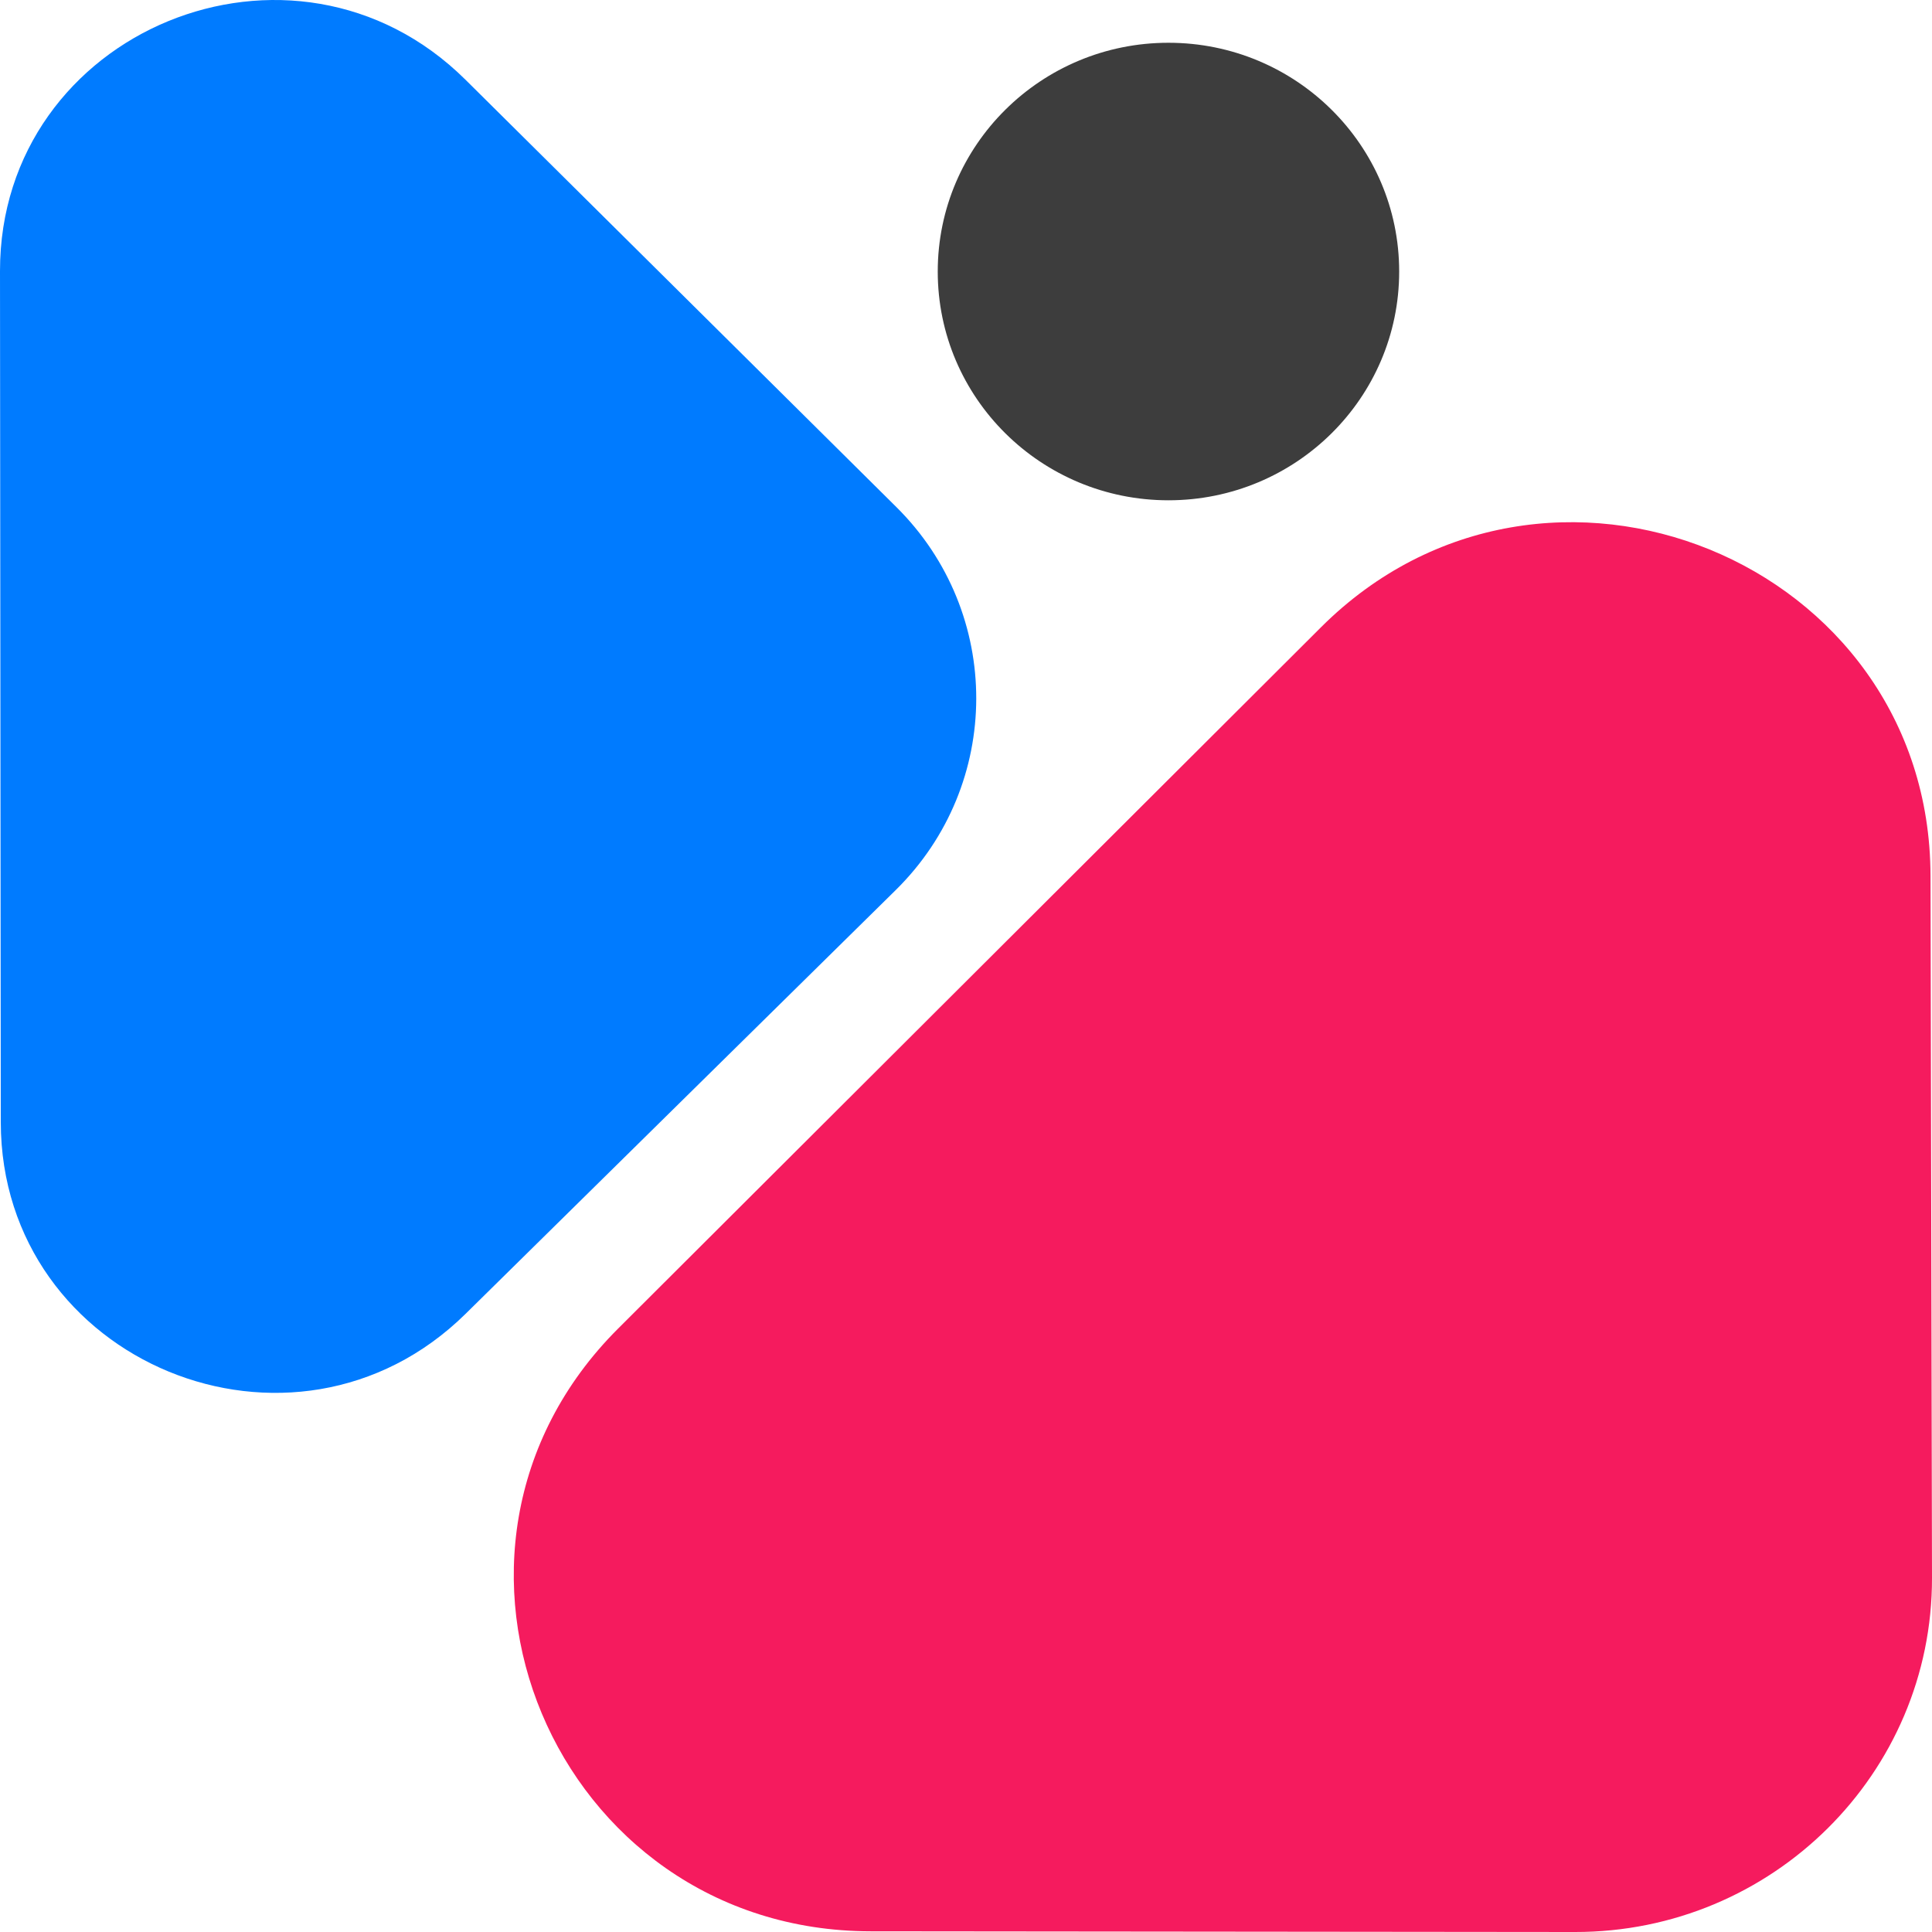
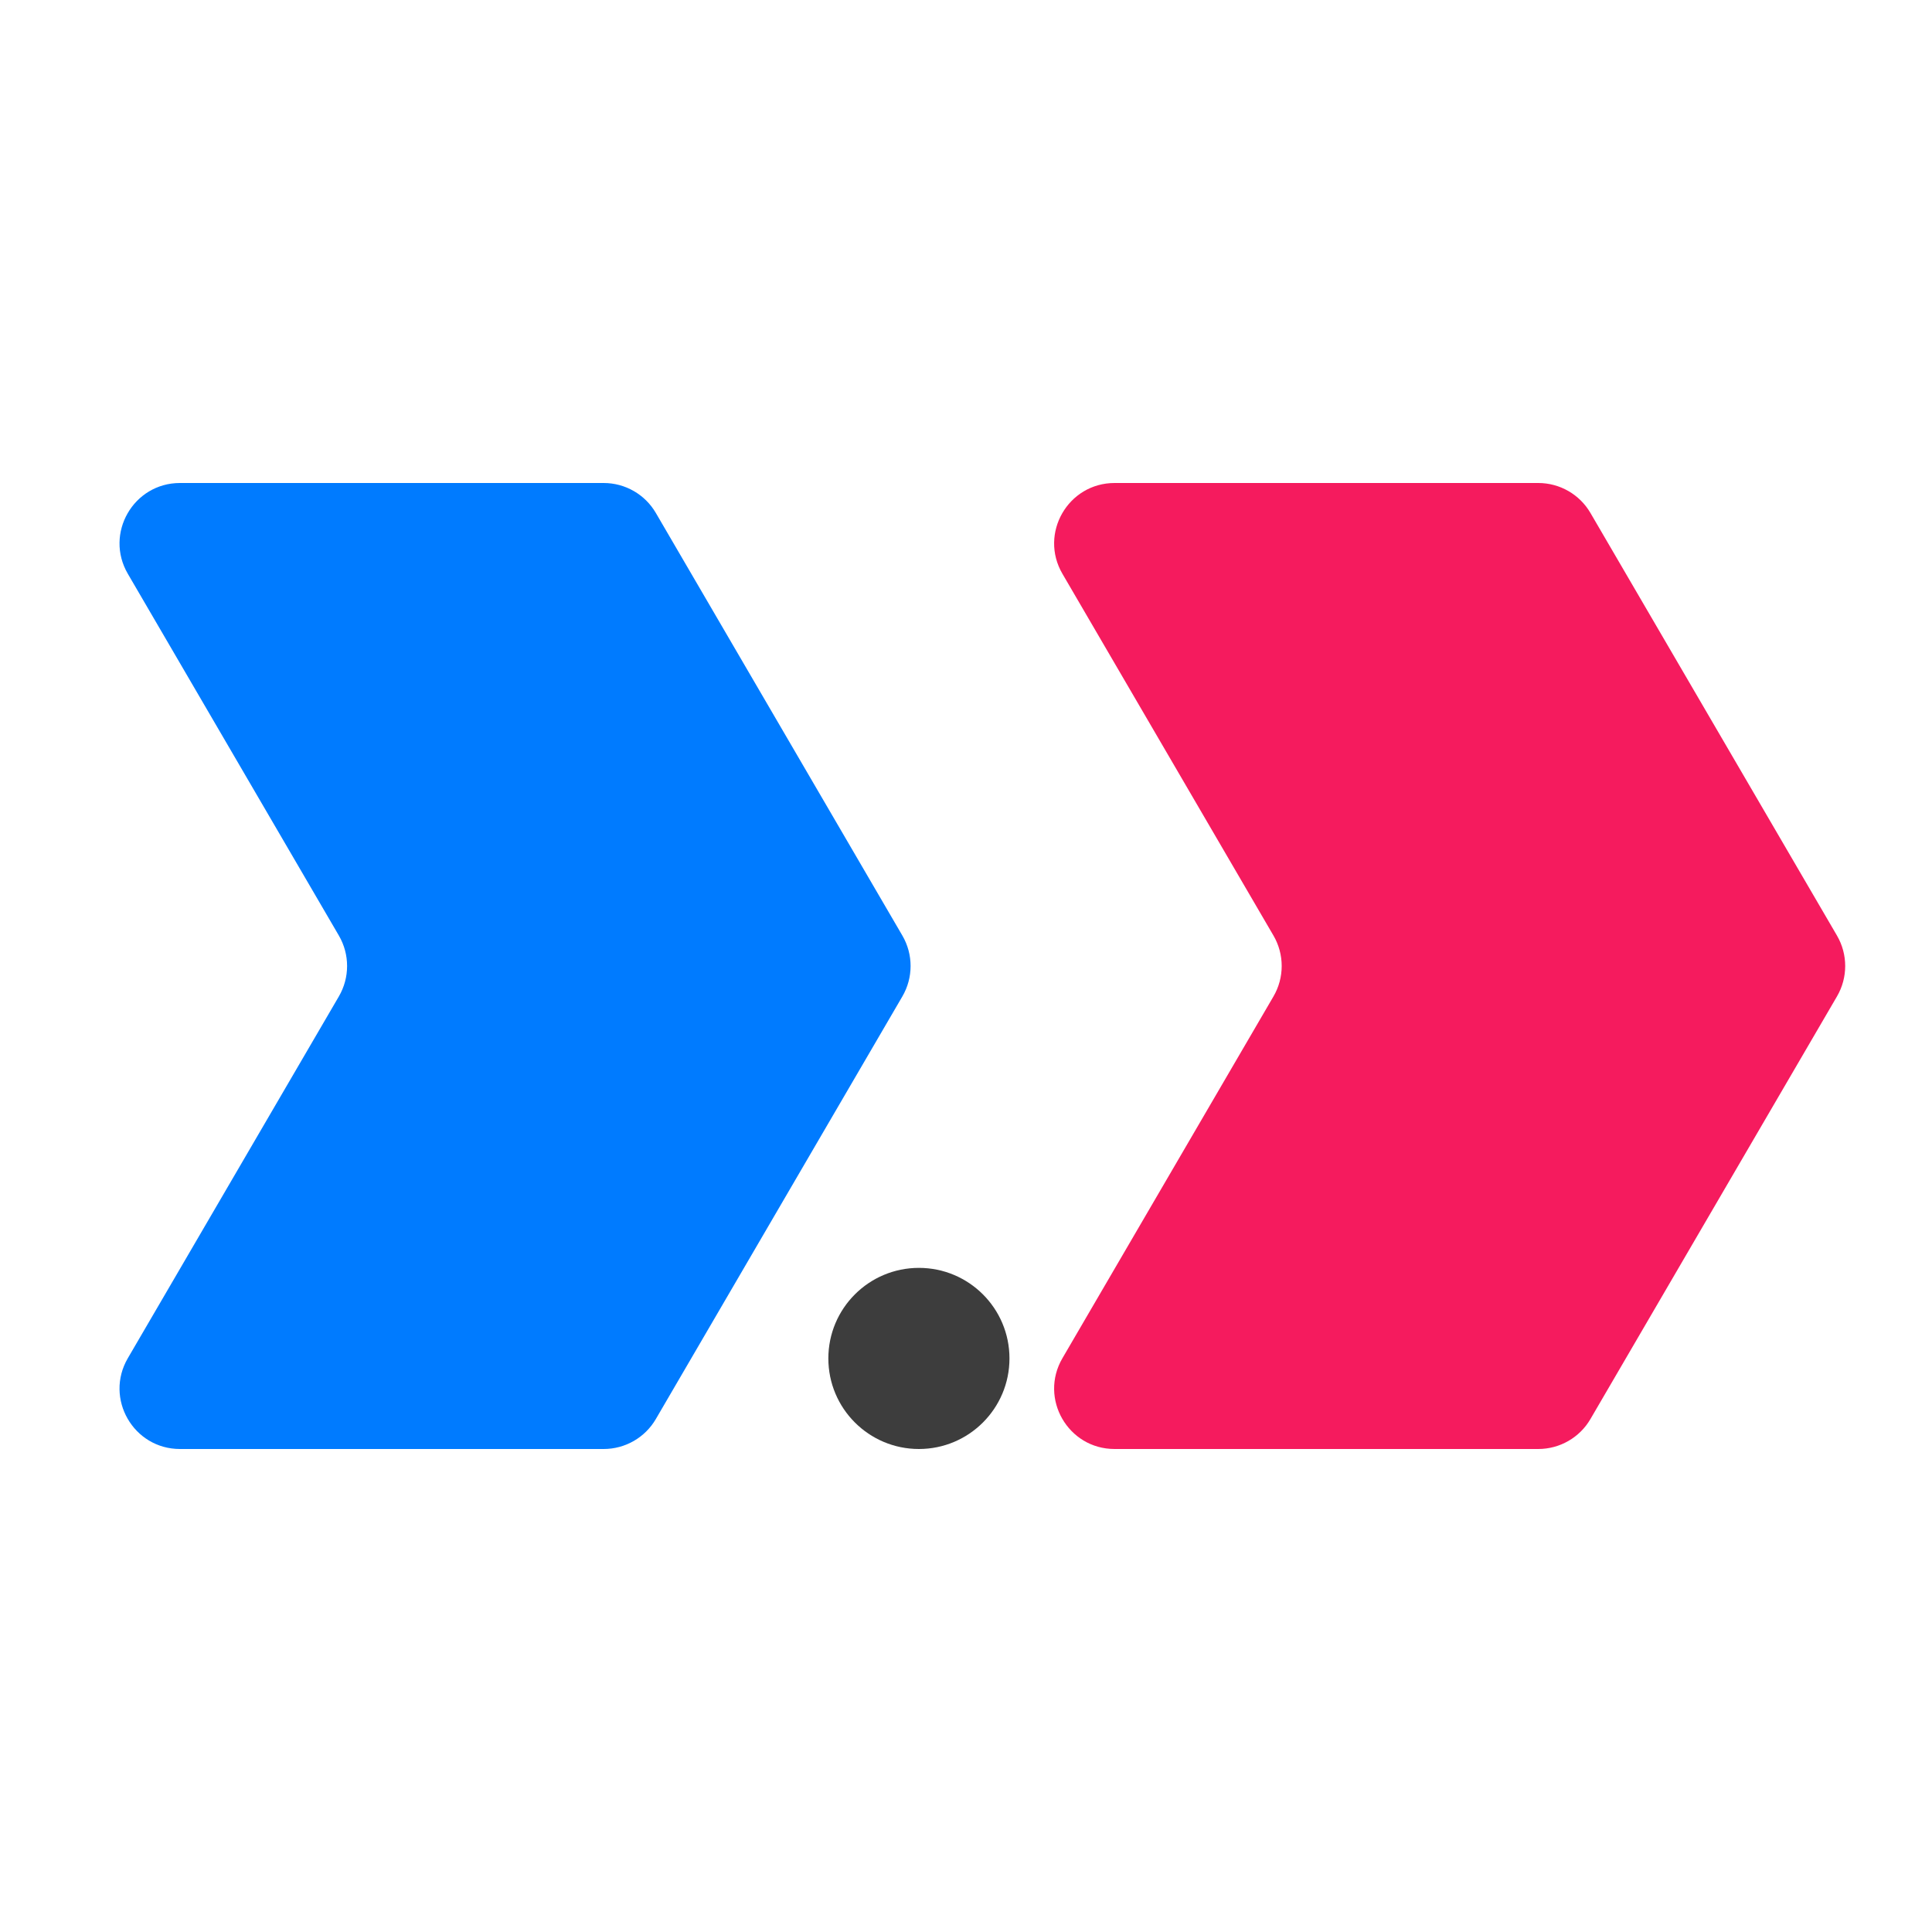
- <svg xmlns="http://www.w3.org/2000/svg" width="350" height="350" fill="none">
-   <path d="M84.329 14.448C53.197-16.427-.041 5.462 0 49.12l.143 154.184c.04 43.537 53.064 65.384 84.212 34.698l77.921-76.765c19.395-19.107 19.447-50.201.116-69.371l-78.063-77.42z" fill="#007BFF" />
-   <path d="M349.73 158.641c-.121-57.091-69.826-85.508-110.414-45.011L111.979 240.681c-40.474 40.383-11.665 109.137 45.754 109.193l127.608.126c35.753.035 64.734-28.732 64.659-64.182l-.27-127.177z" fill="#F51B5E" />
-   <path d="M253.474 49.19c0 22.888-18.713 41.442-41.797 41.442-23.083 0-41.796-18.555-41.796-41.442 0-22.888 18.713-41.443 41.796-41.443 23.084 0 41.797 18.555 41.797 41.443z" fill="#3D3D3D" />
+ <svg xmlns="http://www.w3.org/2000/svg" width="800" height="800" viewBox="0 0 800 800" fill="none">
+   <path d="M52.931 237.597C43.209 220.93 55.231 200 74.525 200H249.974C258.865 200 267.088 204.723 271.568 212.403L373.651 387.403C378.192 395.187 378.192 404.813 373.651 412.597L271.568 587.597C267.088 595.277 258.865 600 249.974 600H74.525C55.231 600 43.209 579.07 52.931 562.403L140.318 412.597C144.859 404.813 144.859 395.187 140.318 387.403L52.931 237.597Z" fill="#007BFF" />
+   <path d="M439.931 237.597C430.209 220.93 442.231 200 461.525 200H636.974C645.865 200 654.088 204.723 658.568 212.403L760.651 387.403C765.192 395.187 765.192 404.813 760.651 412.597L658.568 587.597C654.088 595.277 645.865 600 636.974 600H461.525C442.231 600 430.209 579.07 439.931 562.403L527.318 412.597C531.859 404.813 531.859 395.187 527.318 387.403L439.931 237.597Z" fill="#F51B5E" />
+   <circle cx="380.5" cy="562.5" r="37.5" fill="#3D3D3D" />
</svg>
